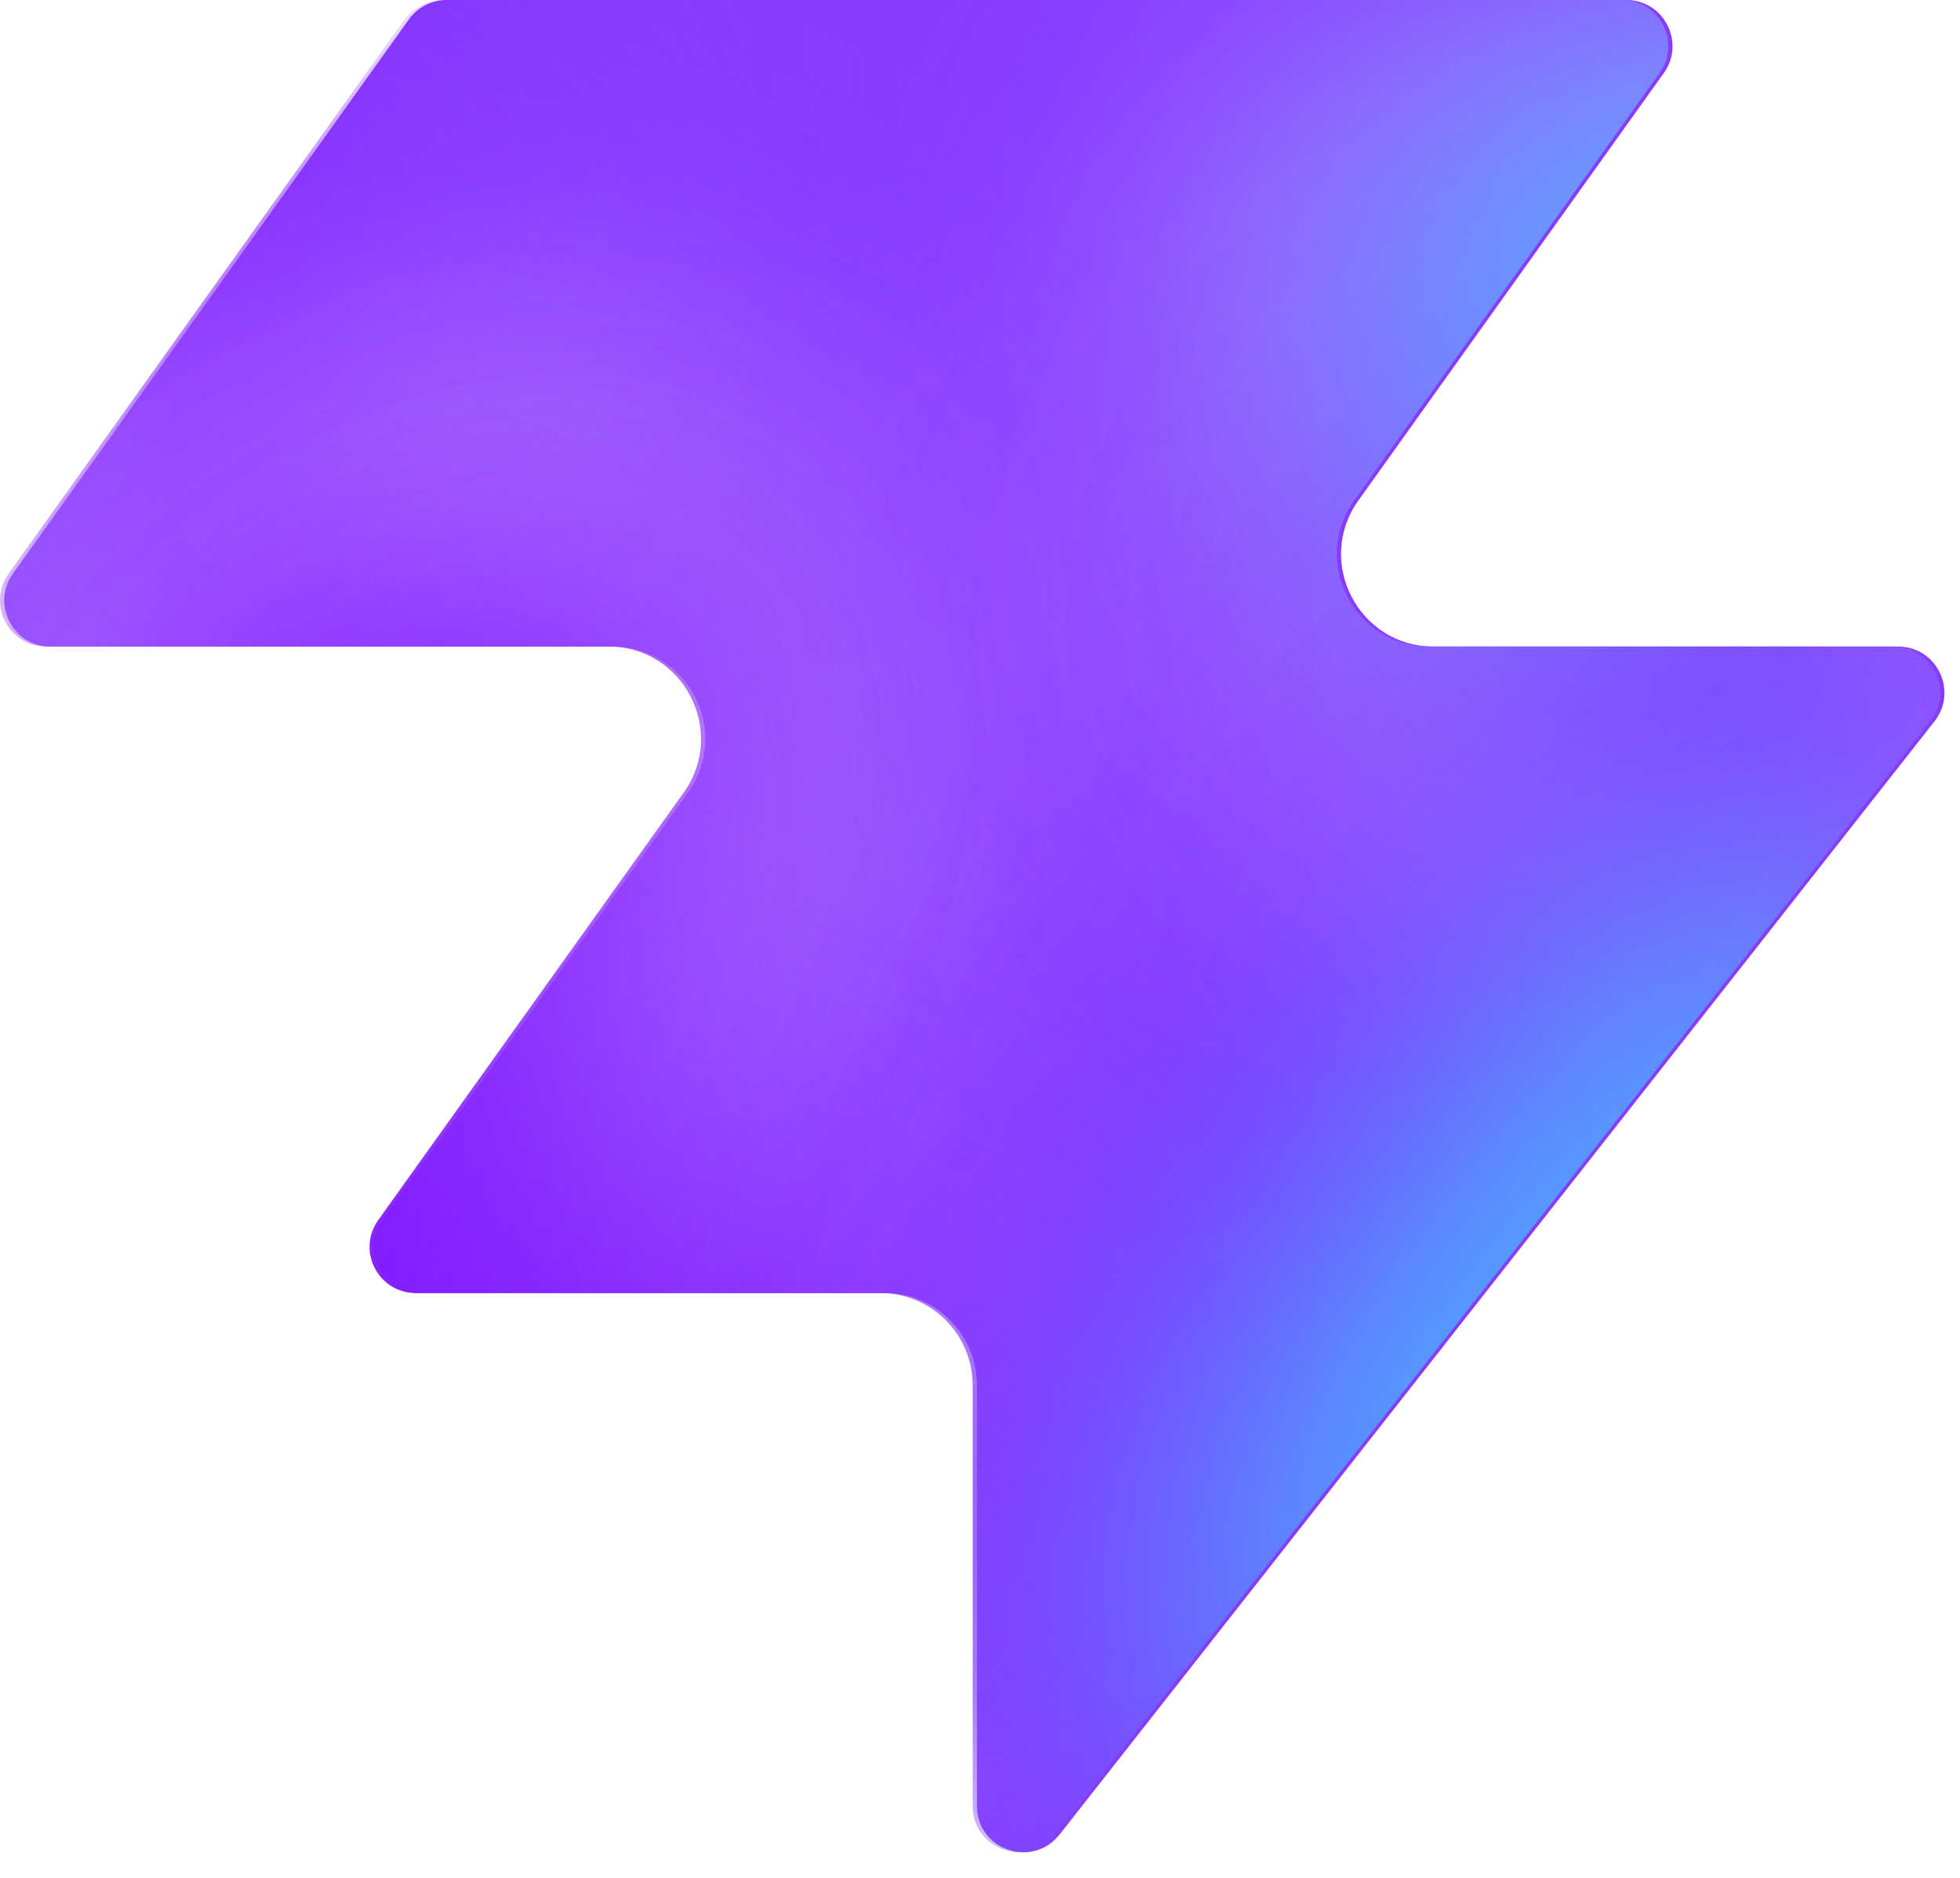
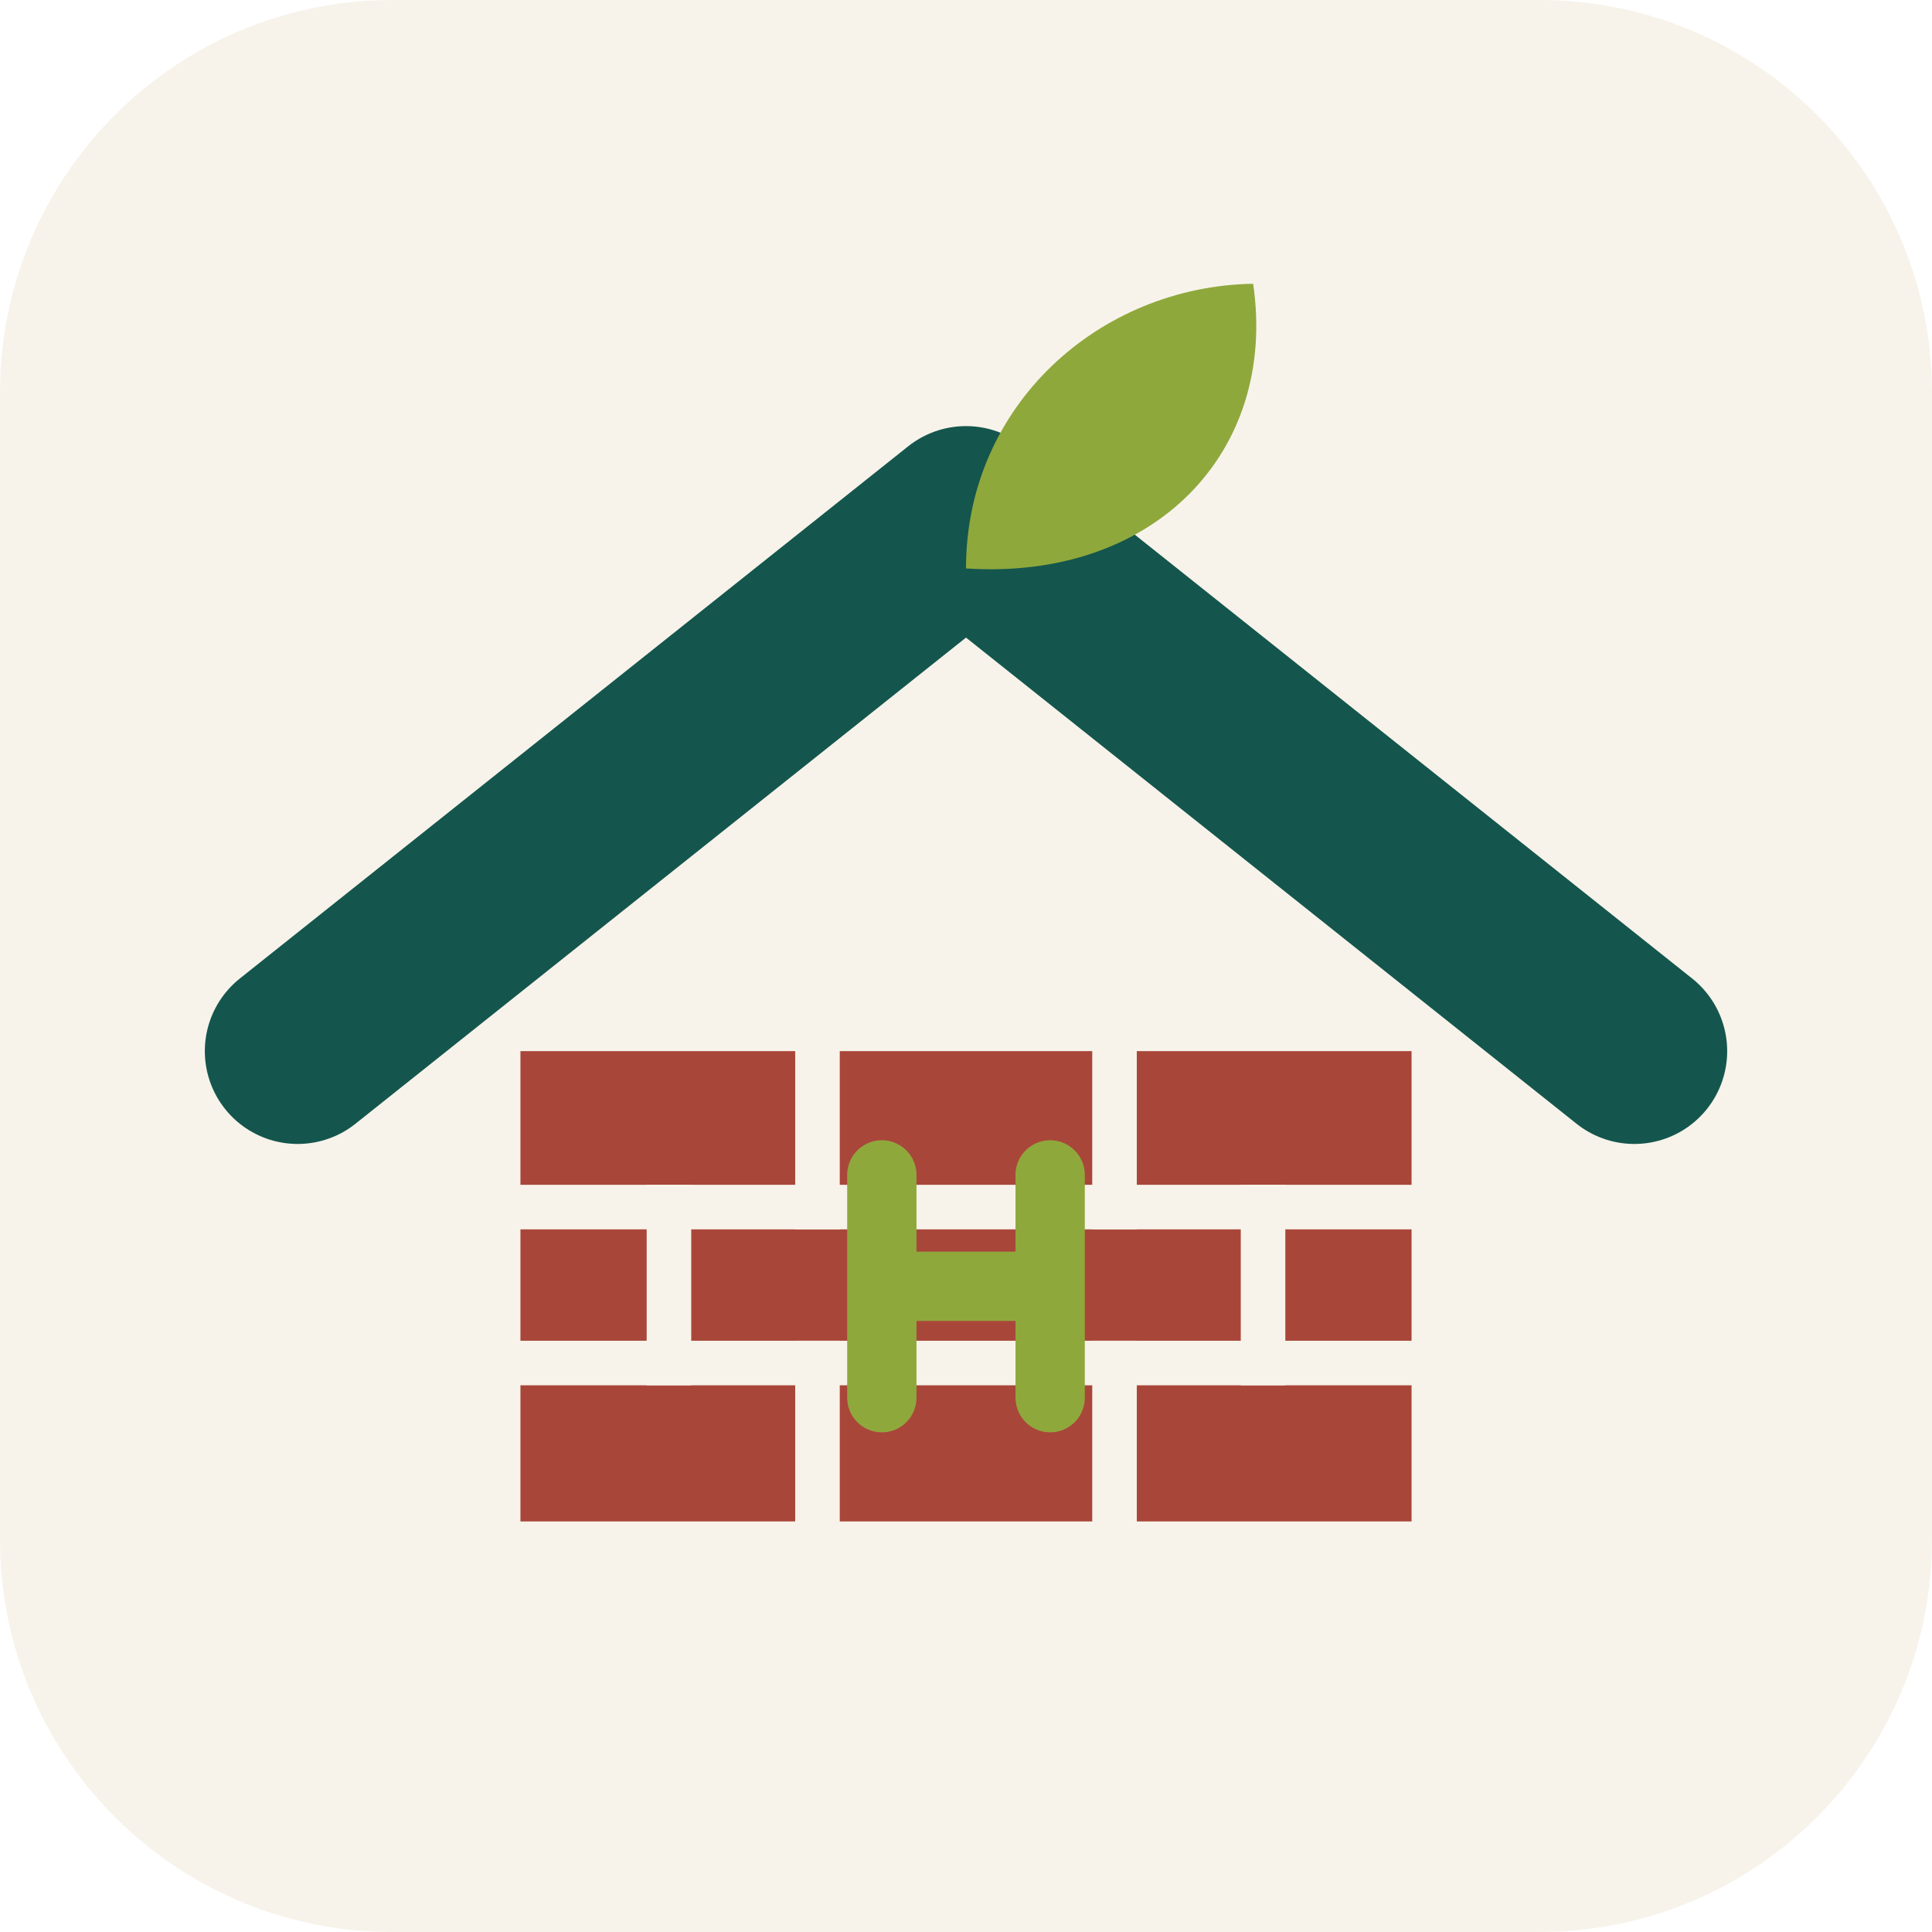
- <svg xmlns="http://www.w3.org/2000/svg" width="48" height="46" fill="none" viewBox="0 0 48 46">
-   <path fill="#863bff" d="M25.946 44.938c-.664.845-2.021.375-2.021-.698V33.937a2.26 2.26 0 0 0-2.262-2.262H10.287c-.92 0-1.456-1.04-.92-1.788l7.48-10.471c1.07-1.497 0-3.578-1.842-3.578H1.237c-.92 0-1.456-1.04-.92-1.788L10.013.474c.214-.297.556-.474.92-.474h28.894c.92 0 1.456 1.04.92 1.788l-7.48 10.471c-1.07 1.498 0 3.579 1.842 3.579h11.377c.943 0 1.473 1.088.89 1.83L25.947 44.94z" style="fill:#863bff;fill:color(display-p3 .525 .23 1);fill-opacity:1" />
-   <mask id="a" width="48" height="46" x="0" y="0" maskUnits="userSpaceOnUse" style="mask-type:alpha">
-     <path fill="#000" d="M25.842 44.938c-.664.844-2.021.375-2.021-.698V33.937a2.26 2.26 0 0 0-2.262-2.262H10.183c-.92 0-1.456-1.04-.92-1.788l7.48-10.471c1.07-1.498 0-3.579-1.842-3.579H1.133c-.92 0-1.456-1.04-.92-1.787L9.91.473c.214-.297.556-.474.92-.474h28.894c.92 0 1.456 1.04.92 1.788l-7.48 10.471c-1.07 1.498 0 3.578 1.842 3.578h11.377c.943 0 1.473 1.088.89 1.832L25.843 44.94z" style="fill:#000;fill-opacity:1" />
-   </mask>
-   <g mask="url(#a)">
-     <g filter="url(#b)">
-       <ellipse cx="5.508" cy="14.704" fill="#ede6ff" rx="5.508" ry="14.704" style="fill:#ede6ff;fill:color(display-p3 .927 .903 1);fill-opacity:1" transform="matrix(.00324 1 1 -.00324 -4.47 31.516)" />
+ <svg xmlns="http://www.w3.org/2000/svg" viewBox="0 0 64 64" width="64" height="64" role="img" aria-label="Zondela House">
+   <rect width="64" height="64" rx="13" fill="#F7F3EA" />
+   <g transform="translate(32 34) scale(0.82) translate(-32 -34)">
+     <rect x="14" y="35" width="36" height="19" fill="#A9463A" />
+     <g stroke="#F7F3EA" stroke-width="1.8" stroke-linecap="square">
+       <path d="M14 41.3h36M14 47.6h36" />
+       <path d="M26 35v6.3M38 35v6.3" />
+       <path d="M20 41.3v6.3M44 41.3v6.3" />
+       <path d="M26 47.6v6.4M38 47.6v6.4" />
    </g>
-     <g filter="url(#c)">
-       <ellipse cx="10.399" cy="29.851" fill="#ede6ff" rx="10.399" ry="29.851" style="fill:#ede6ff;fill:color(display-p3 .927 .903 1);fill-opacity:1" transform="matrix(.00324 1 1 -.00324 -39.328 7.883)" />
+     <g stroke="#8FA83C" stroke-width="2.8" stroke-linecap="round">
+       <path d="M28.6 40v9M35.4 40v9M28.6 44.5h6.8" />
    </g>
-     <g filter="url(#d)">
-       <ellipse cx="5.508" cy="30.487" fill="#7e14ff" rx="5.508" ry="30.487" style="fill:#7e14ff;fill:color(display-p3 .492 .077 1);fill-opacity:1" transform="rotate(89.814 -25.913 -14.639)scale(1 -1)" />
-     </g>
-     <g filter="url(#e)">
-       <ellipse cx="5.508" cy="30.599" fill="#7e14ff" rx="5.508" ry="30.599" style="fill:#7e14ff;fill:color(display-p3 .492 .077 1);fill-opacity:1" transform="rotate(89.814 -32.644 -3.334)scale(1 -1)" />
-     </g>
-     <g filter="url(#f)">
-       <ellipse cx="5.508" cy="30.599" fill="#7e14ff" rx="5.508" ry="30.599" style="fill:#7e14ff;fill:color(display-p3 .492 .077 1);fill-opacity:1" transform="matrix(.00324 1 1 -.00324 -34.34 30.47)" />
-     </g>
-     <g filter="url(#g)">
-       <ellipse cx="14.072" cy="22.078" fill="#ede6ff" rx="14.072" ry="22.078" style="fill:#ede6ff;fill:color(display-p3 .927 .903 1);fill-opacity:1" transform="rotate(93.35 24.506 48.493)scale(-1 1)" />
-     </g>
-     <g filter="url(#h)">
-       <ellipse cx="3.47" cy="21.501" fill="#7e14ff" rx="3.47" ry="21.501" style="fill:#7e14ff;fill:color(display-p3 .492 .077 1);fill-opacity:1" transform="rotate(89.009 28.708 47.59)scale(-1 1)" />
-     </g>
-     <g filter="url(#i)">
-       <ellipse cx="3.47" cy="21.501" fill="#7e14ff" rx="3.47" ry="21.501" style="fill:#7e14ff;fill:color(display-p3 .492 .077 1);fill-opacity:1" transform="rotate(89.009 28.708 47.59)scale(-1 1)" />
-     </g>
-     <g filter="url(#j)">
-       <ellipse cx=".387" cy="8.972" fill="#7e14ff" rx="4.407" ry="29.108" style="fill:#7e14ff;fill:color(display-p3 .492 .077 1);fill-opacity:1" transform="rotate(39.51 .387 8.972)" />
-     </g>
-     <g filter="url(#k)">
-       <ellipse cx="47.523" cy="-6.092" fill="#7e14ff" rx="4.407" ry="29.108" style="fill:#7e14ff;fill:color(display-p3 .492 .077 1);fill-opacity:1" transform="rotate(37.892 47.523 -6.092)" />
-     </g>
-     <g filter="url(#l)">
-       <ellipse cx="41.412" cy="6.333" fill="#47bfff" rx="5.971" ry="9.665" style="fill:#47bfff;fill:color(display-p3 .28 .748 1);fill-opacity:1" transform="rotate(37.892 41.412 6.333)" />
-     </g>
-     <g filter="url(#m)">
-       <ellipse cx="-1.879" cy="38.332" fill="#7e14ff" rx="4.407" ry="29.108" style="fill:#7e14ff;fill:color(display-p3 .492 .077 1);fill-opacity:1" transform="rotate(37.892 -1.88 38.332)" />
-     </g>
-     <g filter="url(#n)">
-       <ellipse cx="-1.879" cy="38.332" fill="#7e14ff" rx="4.407" ry="29.108" style="fill:#7e14ff;fill:color(display-p3 .492 .077 1);fill-opacity:1" transform="rotate(37.892 -1.88 38.332)" />
-     </g>
-     <g filter="url(#o)">
-       <ellipse cx="35.651" cy="29.907" fill="#7e14ff" rx="4.407" ry="29.108" style="fill:#7e14ff;fill:color(display-p3 .492 .077 1);fill-opacity:1" transform="rotate(37.892 35.651 29.907)" />
-     </g>
-     <g filter="url(#p)">
-       <ellipse cx="38.418" cy="32.4" fill="#47bfff" rx="5.971" ry="15.297" style="fill:#47bfff;fill:color(display-p3 .28 .748 1);fill-opacity:1" transform="rotate(37.892 38.418 32.4)" />
-     </g>
+     <path d="M5 35 32 13.5 59 35" fill="none" stroke="#14564D" stroke-width="7.5" stroke-linecap="round" stroke-linejoin="round" />
+     <path d="M32 15.5c0-6.6 5.4-11.4 11.6-11.5 1 6.8-4 12-11.6 11.5z" fill="#8FA83C" />
  </g>
-   <defs>
-     <filter id="b" width="60.045" height="41.654" x="-19.77" y="16.149" color-interpolation-filters="sRGB" filterUnits="userSpaceOnUse">
-       <feFlood flood-opacity="0" result="BackgroundImageFix" />
-       <feBlend in="SourceGraphic" in2="BackgroundImageFix" result="shape" />
-       <feGaussianBlur result="effect1_foregroundBlur_2002_17158" stdDeviation="7.659" />
-     </filter>
-     <filter id="c" width="90.34" height="51.437" x="-54.613" y="-7.533" color-interpolation-filters="sRGB" filterUnits="userSpaceOnUse">
-       <feFlood flood-opacity="0" result="BackgroundImageFix" />
-       <feBlend in="SourceGraphic" in2="BackgroundImageFix" result="shape" />
-       <feGaussianBlur result="effect1_foregroundBlur_2002_17158" stdDeviation="7.659" />
-     </filter>
-     <filter id="d" width="79.355" height="29.4" x="-49.64" y="2.03" color-interpolation-filters="sRGB" filterUnits="userSpaceOnUse">
-       <feFlood flood-opacity="0" result="BackgroundImageFix" />
-       <feBlend in="SourceGraphic" in2="BackgroundImageFix" result="shape" />
-       <feGaussianBlur result="effect1_foregroundBlur_2002_17158" stdDeviation="4.596" />
-     </filter>
-     <filter id="e" width="79.579" height="29.4" x="-45.045" y="20.029" color-interpolation-filters="sRGB" filterUnits="userSpaceOnUse">
-       <feFlood flood-opacity="0" result="BackgroundImageFix" />
-       <feBlend in="SourceGraphic" in2="BackgroundImageFix" result="shape" />
-       <feGaussianBlur result="effect1_foregroundBlur_2002_17158" stdDeviation="4.596" />
-     </filter>
-     <filter id="f" width="79.579" height="29.4" x="-43.513" y="21.178" color-interpolation-filters="sRGB" filterUnits="userSpaceOnUse">
-       <feFlood flood-opacity="0" result="BackgroundImageFix" />
-       <feBlend in="SourceGraphic" in2="BackgroundImageFix" result="shape" />
-       <feGaussianBlur result="effect1_foregroundBlur_2002_17158" stdDeviation="4.596" />
-     </filter>
-     <filter id="g" width="74.749" height="58.852" x="15.756" y="-17.901" color-interpolation-filters="sRGB" filterUnits="userSpaceOnUse">
-       <feFlood flood-opacity="0" result="BackgroundImageFix" />
-       <feBlend in="SourceGraphic" in2="BackgroundImageFix" result="shape" />
-       <feGaussianBlur result="effect1_foregroundBlur_2002_17158" stdDeviation="7.659" />
-     </filter>
-     <filter id="h" width="61.377" height="25.362" x="23.548" y="2.284" color-interpolation-filters="sRGB" filterUnits="userSpaceOnUse">
-       <feFlood flood-opacity="0" result="BackgroundImageFix" />
-       <feBlend in="SourceGraphic" in2="BackgroundImageFix" result="shape" />
-       <feGaussianBlur result="effect1_foregroundBlur_2002_17158" stdDeviation="4.596" />
-     </filter>
-     <filter id="i" width="61.377" height="25.362" x="23.548" y="2.284" color-interpolation-filters="sRGB" filterUnits="userSpaceOnUse">
-       <feFlood flood-opacity="0" result="BackgroundImageFix" />
-       <feBlend in="SourceGraphic" in2="BackgroundImageFix" result="shape" />
-       <feGaussianBlur result="effect1_foregroundBlur_2002_17158" stdDeviation="4.596" />
-     </filter>
-     <filter id="j" width="56.045" height="63.649" x="-27.636" y="-22.853" color-interpolation-filters="sRGB" filterUnits="userSpaceOnUse">
-       <feFlood flood-opacity="0" result="BackgroundImageFix" />
-       <feBlend in="SourceGraphic" in2="BackgroundImageFix" result="shape" />
-       <feGaussianBlur result="effect1_foregroundBlur_2002_17158" stdDeviation="4.596" />
-     </filter>
-     <filter id="k" width="54.814" height="64.646" x="20.116" y="-38.415" color-interpolation-filters="sRGB" filterUnits="userSpaceOnUse">
-       <feFlood flood-opacity="0" result="BackgroundImageFix" />
-       <feBlend in="SourceGraphic" in2="BackgroundImageFix" result="shape" />
-       <feGaussianBlur result="effect1_foregroundBlur_2002_17158" stdDeviation="4.596" />
-     </filter>
-     <filter id="l" width="33.541" height="35.313" x="24.641" y="-11.323" color-interpolation-filters="sRGB" filterUnits="userSpaceOnUse">
-       <feFlood flood-opacity="0" result="BackgroundImageFix" />
-       <feBlend in="SourceGraphic" in2="BackgroundImageFix" result="shape" />
-       <feGaussianBlur result="effect1_foregroundBlur_2002_17158" stdDeviation="4.596" />
-     </filter>
-     <filter id="m" width="54.814" height="64.646" x="-29.286" y="6.009" color-interpolation-filters="sRGB" filterUnits="userSpaceOnUse">
-       <feFlood flood-opacity="0" result="BackgroundImageFix" />
-       <feBlend in="SourceGraphic" in2="BackgroundImageFix" result="shape" />
-       <feGaussianBlur result="effect1_foregroundBlur_2002_17158" stdDeviation="4.596" />
-     </filter>
-     <filter id="n" width="54.814" height="64.646" x="-29.286" y="6.009" color-interpolation-filters="sRGB" filterUnits="userSpaceOnUse">
-       <feFlood flood-opacity="0" result="BackgroundImageFix" />
-       <feBlend in="SourceGraphic" in2="BackgroundImageFix" result="shape" />
-       <feGaussianBlur result="effect1_foregroundBlur_2002_17158" stdDeviation="4.596" />
-     </filter>
-     <filter id="o" width="54.814" height="64.646" x="8.244" y="-2.416" color-interpolation-filters="sRGB" filterUnits="userSpaceOnUse">
-       <feFlood flood-opacity="0" result="BackgroundImageFix" />
-       <feBlend in="SourceGraphic" in2="BackgroundImageFix" result="shape" />
-       <feGaussianBlur result="effect1_foregroundBlur_2002_17158" stdDeviation="4.596" />
-     </filter>
-     <filter id="p" width="39.409" height="43.623" x="18.713" y="10.588" color-interpolation-filters="sRGB" filterUnits="userSpaceOnUse">
-       <feFlood flood-opacity="0" result="BackgroundImageFix" />
-       <feBlend in="SourceGraphic" in2="BackgroundImageFix" result="shape" />
-       <feGaussianBlur result="effect1_foregroundBlur_2002_17158" stdDeviation="4.596" />
-     </filter>
-   </defs>
</svg>
